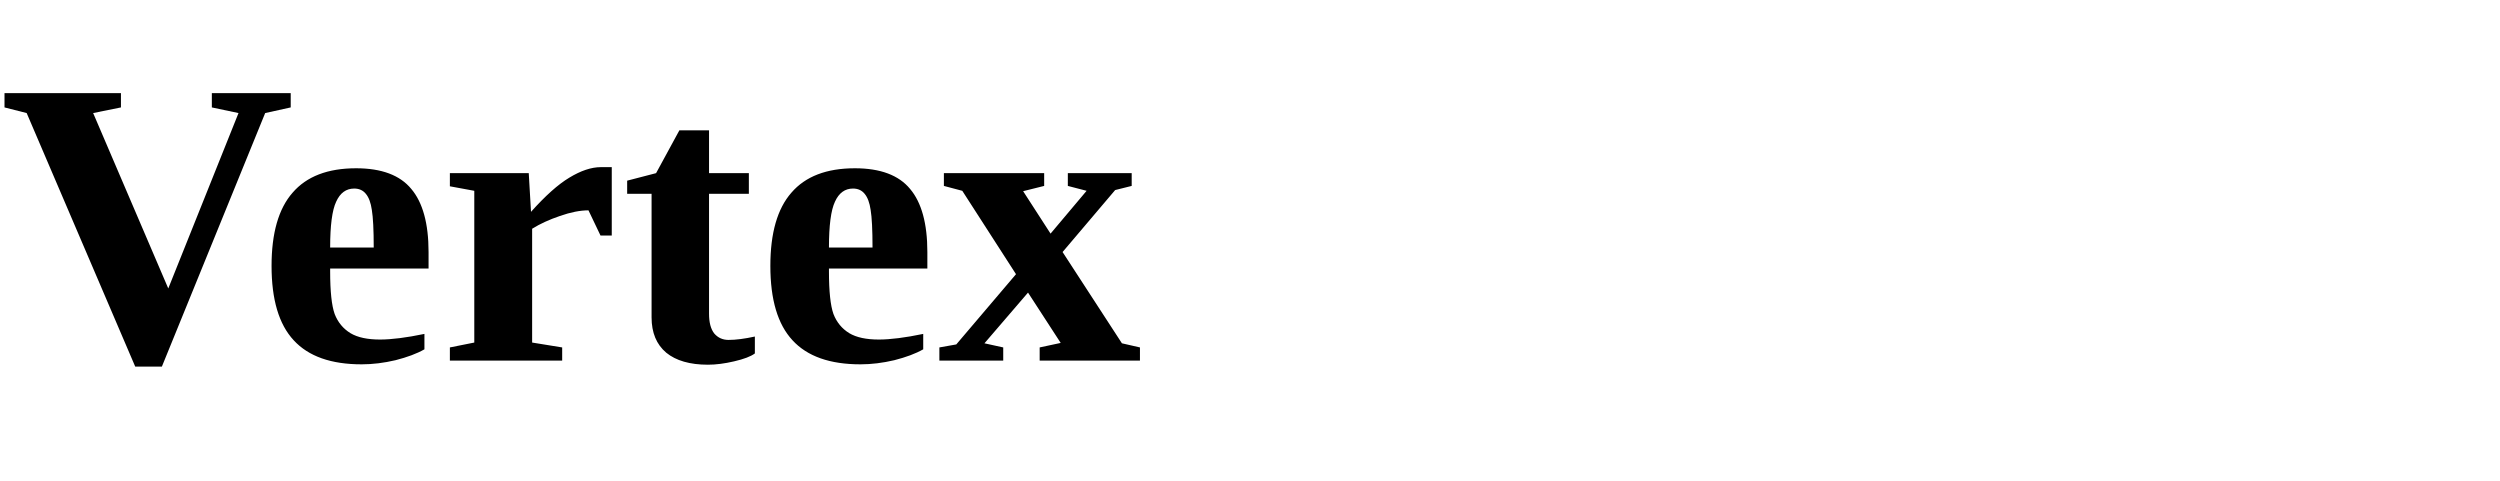
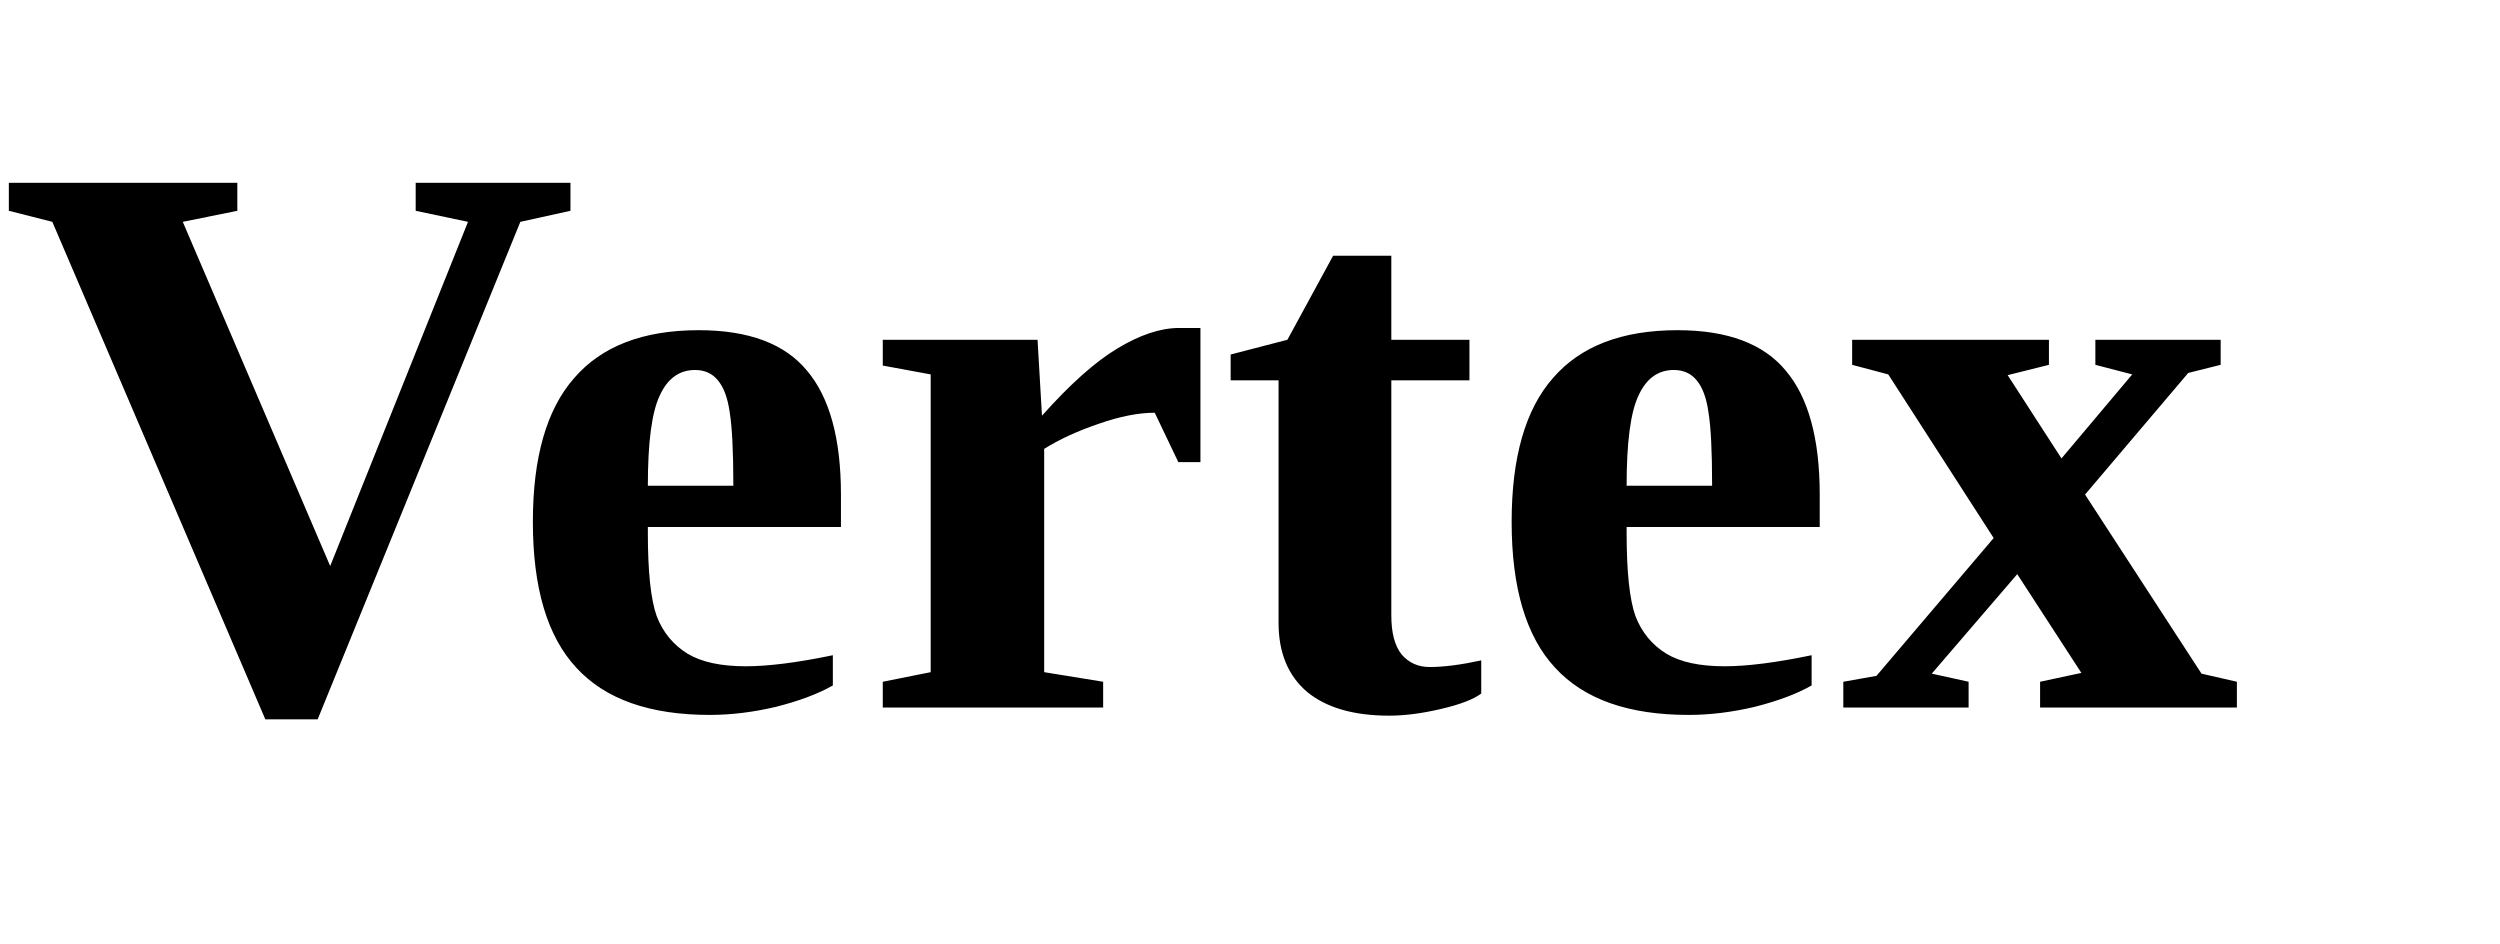
- <svg xmlns="http://www.w3.org/2000/svg" width="104" height="20" viewBox="0 0 104 20" fill="none">
-   <text x="0" y="15" font-size="17" font-weight="700" fill="currentColor" textLength="104" lengthAdjust="spacingAndGlyphs">Vertex</text>
+ <svg xmlns="http://www.w3.org/2000/svg" width="53" height="20" viewBox="0 0 53 20" fill="none">
+   <text x="0" y="15" font-size="17" font-weight="700" fill="currentColor" textLength="53" lengthAdjust="spacing">Vertex</text>
</svg>
